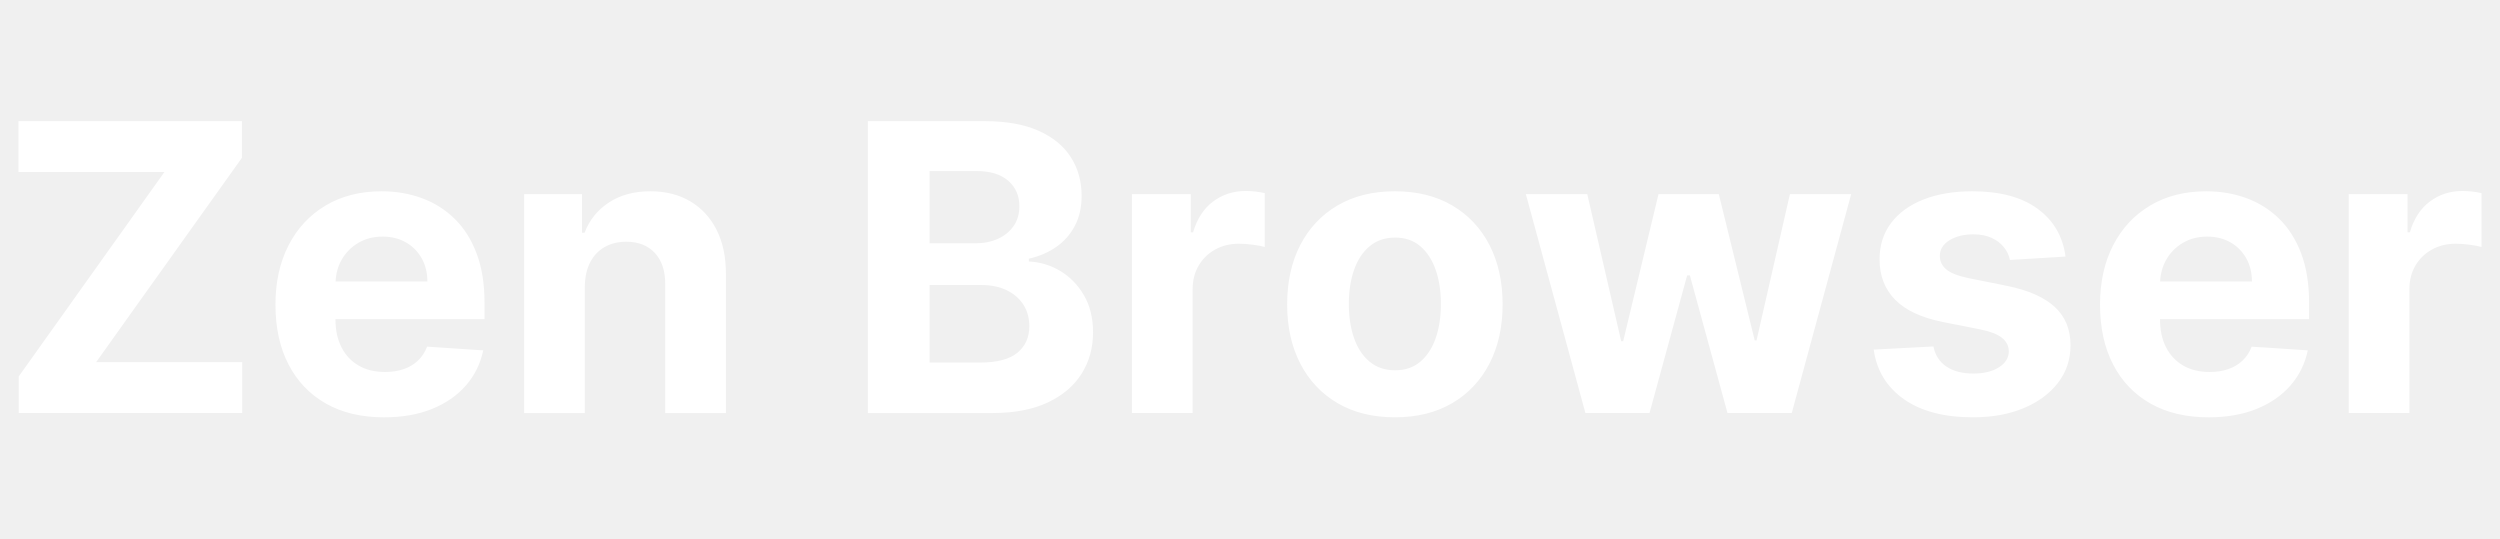
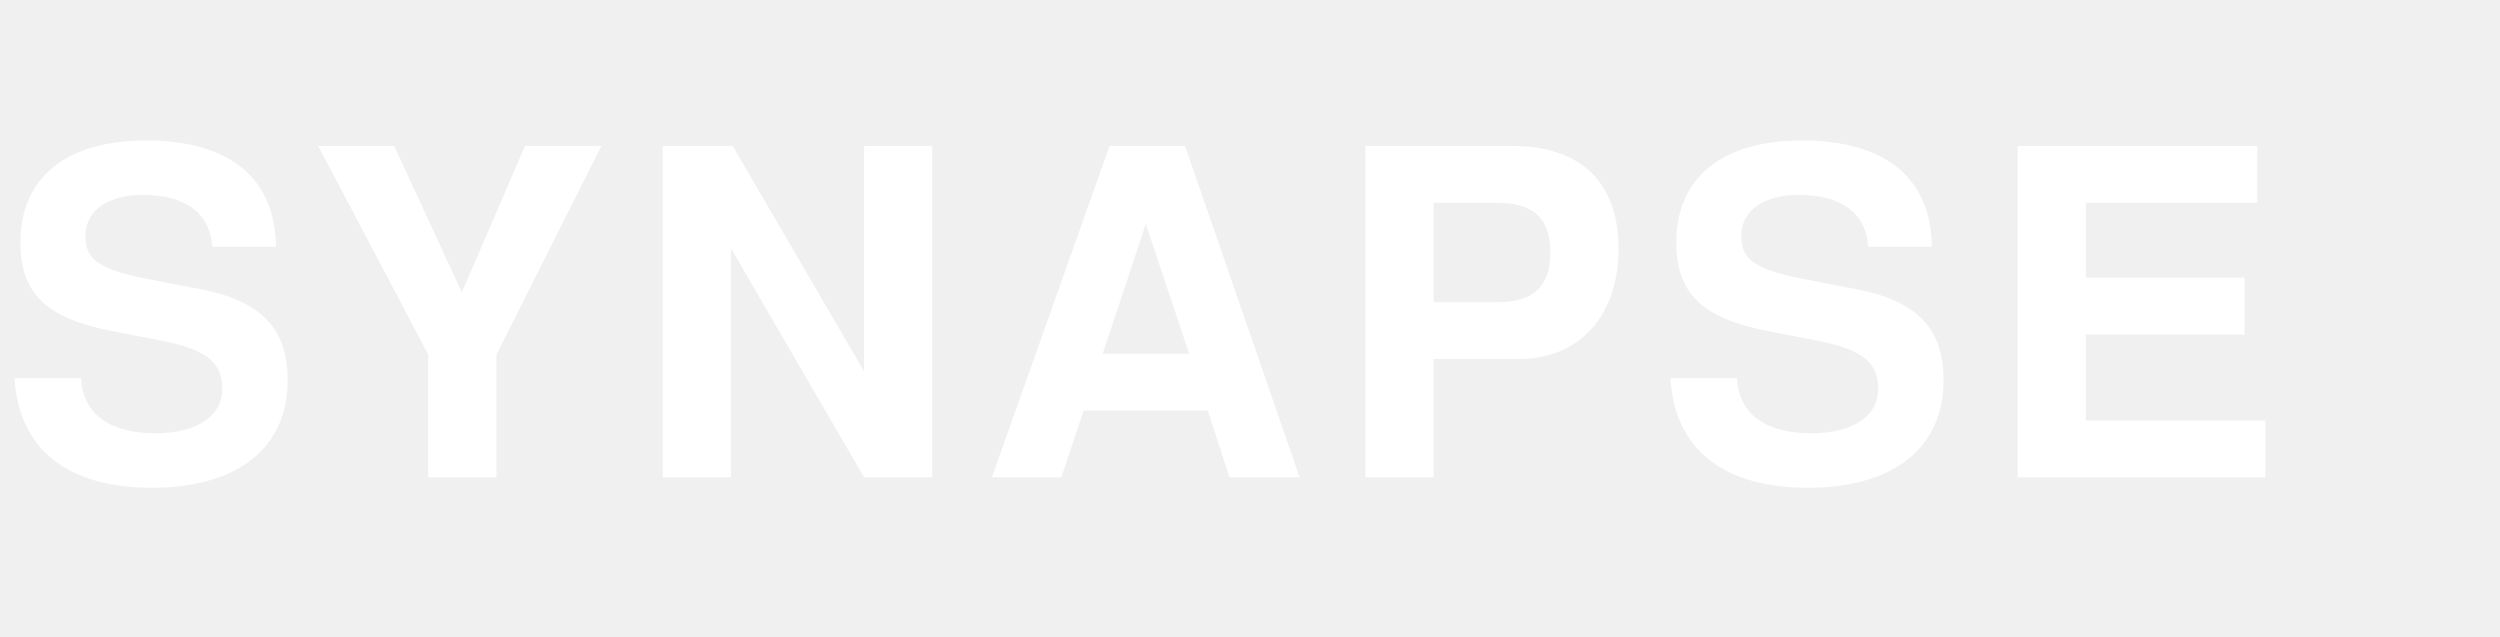
- <svg xmlns="http://www.w3.org/2000/svg" id="a" viewBox="0 0 260 56">
-   <defs>
-     <style>.b{fill:#fff;stroke-width:0px;}</style>
-   </defs>
-   <path class="b" d="M9.999,37.663h15.193v5.292H1.95v-3.808l15.149-21.256H1.922v-5.292h23.239v3.811l-15.162,21.252ZM49.574,26.377c.543,1.447.815,3.142.815,5.078v1.732h-15.502v.017c0,1.124.209,2.099.63,2.918.419.822,1.014,1.454,1.785,1.899s1.685.666,2.743.666c.701,0,1.343-.098,1.926-.295.584-.197,1.082-.492,1.498-.89.414-.394.73-.88.948-1.45l5.84.384c-.297,1.403-.902,2.626-1.815,3.668-.914,1.043-2.091,1.851-3.527,2.432-1.438.577-3.096.866-4.973.866-2.342,0-4.356-.475-6.041-1.43-1.685-.954-2.981-2.306-3.891-4.062-.909-1.753-1.362-3.831-1.362-6.233,0-2.34.453-4.395,1.362-6.165.91-1.77,2.192-3.149,3.847-4.134,1.656-.988,3.599-1.484,5.832-1.484,1.503,0,2.902.241,4.203.72,1.299.479,2.435,1.199,3.408,2.157.973.958,1.731,2.16,2.274,3.607ZM44.447,29.274c0-.907-.199-1.712-.593-2.415-.396-.7-.941-1.253-1.639-1.651-.696-.401-1.503-.601-2.424-.601-.958,0-1.805.221-2.541.659-.737.438-1.313,1.029-1.727,1.763-.382.679-.585,1.43-.623,2.245h9.546ZM71.777,20.932c-1.177-.693-2.554-1.039-4.135-1.039-1.69,0-3.127.387-4.314,1.165-1.185.774-2.029,1.824-2.534,3.149h-.267v-4.018h-6.017v22.767h6.312v-13.162c.01-.978.195-1.814.557-2.514.36-.696.864-1.226,1.512-1.593.647-.363,1.396-.547,2.245-.547,1.265,0,2.257.394,2.979,1.179.722.785,1.077,1.875,1.068,3.268v13.369h6.312v-14.496c0-1.766-.326-3.291-.978-4.572-.652-1.28-1.566-2.265-2.741-2.955ZM112.728,30.704c.632,1.083.949,2.371.949,3.862,0,1.61-.399,3.047-1.194,4.307s-1.968,2.255-3.521,2.986c-1.55.73-3.463,1.097-5.735,1.097h-12.97V12.6h12.155c2.233,0,4.095.333,5.587.995,1.491.662,2.614,1.576,3.364,2.748.751,1.172,1.126,2.517,1.126,4.038,0,1.185-.236,2.225-.712,3.121-.474.893-1.123,1.624-1.948,2.194-.825.567-1.766.968-2.824,1.206v.295c1.157.051,2.24.377,3.254.978,1.012.605,1.836,1.447,2.468,2.527ZM96.676,25.303h4.759c.88,0,1.663-.156,2.349-.469.686-.309,1.23-.751,1.63-1.325.401-.574.601-1.26.601-2.062,0-1.097-.389-1.98-1.165-2.653-.774-.672-1.875-1.005-3.296-1.005h-4.878v7.513ZM107.05,33.93c0-.842-.202-1.583-.606-2.225-.406-.642-.982-1.145-1.727-1.512-.746-.367-1.634-.55-2.661-.55h-5.38v8.063h5.232c1.788,0,3.092-.343,3.913-1.029.82-.686,1.23-1.603,1.23-2.748ZM129.549,19.862c-1.275,0-2.401.363-3.38,1.09s-1.675,1.797-2.089,3.21h-.238v-3.974h-6.121v22.767h6.312v-12.88c0-.927.211-1.749.63-2.459.421-.713.994-1.267,1.72-1.668.725-.401,1.554-.601,2.483-.601.433,0,.914.034,1.437.105.523.068.934.146,1.23.234v-5.601c-.277-.068-.598-.122-.963-.163-.365-.041-.707-.061-1.022-.061ZM154.908,25.487c.909,1.766,1.364,3.825,1.364,6.175,0,2.333-.455,4.378-1.364,6.144-.909,1.763-2.201,3.135-3.875,4.12-1.675.982-3.663,1.474-5.966,1.474-2.301,0-4.29-.493-5.964-1.474-1.676-.985-2.967-2.357-3.877-4.12-.909-1.766-1.362-3.811-1.362-6.144,0-2.35.453-4.409,1.362-6.175.91-1.763,2.201-3.135,3.877-4.12,1.675-.982,3.663-1.474,5.964-1.474,2.303,0,4.292.492,5.966,1.474,1.675.985,2.967,2.357,3.875,4.12ZM149.854,31.617c0-1.325-.18-2.507-.54-3.543-.362-1.039-.892-1.858-1.593-2.459-.703-.605-1.578-.907-2.624-.907-1.058,0-1.945.302-2.661.907-.717.601-1.255,1.42-1.615,2.459-.36,1.036-.542,2.218-.542,3.543s.182,2.503.542,3.543c.36,1.036.898,1.855,1.615,2.452.717.598,1.603.897,2.661.897,1.046,0,1.921-.299,2.624-.897.701-.598,1.231-1.416,1.593-2.452.36-1.039.54-2.218.54-3.543ZM182.682,35.398h-.192l-3.735-15.21h-6.27l-3.675,15.298h-.207l-3.529-15.298h-6.387l6.195,22.767h6.669l3.913-14.316h.282l3.913,14.316h6.684l6.18-22.767h-6.372l-3.47,15.21ZM208.754,29.736l-4.122-.832c-1.056-.228-1.802-.526-2.237-.903-.435-.374-.652-.836-.652-1.379,0-.679.335-1.226,1.007-1.637.672-.411,1.498-.615,2.476-.615.73,0,1.36.122,1.889.363.528.241.956.564,1.282.965.326.397.538.846.637,1.338l5.781-.353c-.277-2.096-1.243-3.75-2.897-4.966-1.656-1.216-3.92-1.824-6.796-1.824-1.946,0-3.643.289-5.09.859-1.449.574-2.57,1.389-3.364,2.446-.796,1.06-1.194,2.32-1.194,3.78,0,1.698.542,3.098,1.623,4.195,1.082,1.097,2.734,1.868,4.957,2.313l3.942.784c.988.197,1.72.482,2.194.853.474.37.717.842.727,1.416-.01.679-.353,1.236-1.031,1.664-.678.431-1.569.645-2.675.645-1.126,0-2.051-.238-2.772-.717-.722-.479-1.177-1.179-1.364-2.099l-6.211.326c.306,2.174,1.352,3.893,3.135,5.153,1.783,1.257,4.181,1.889,7.196,1.889,1.977,0,3.723-.312,5.239-.941s2.712-1.505,3.587-2.632c.875-1.124,1.313-2.435,1.313-3.926,0-1.641-.545-2.965-1.63-3.974-1.089-1.005-2.738-1.739-4.95-2.191ZM239.329,26.377c.543,1.447.815,3.142.815,5.078v1.732h-15.502v.017c0,1.124.209,2.099.63,2.918.419.822,1.014,1.454,1.785,1.899.771.445,1.685.666,2.743.666.701,0,1.343-.098,1.926-.295.584-.197,1.082-.492,1.498-.89.414-.394.73-.88.948-1.45l5.84.384c-.297,1.403-.902,2.626-1.815,3.668-.914,1.043-2.091,1.851-3.527,2.432-1.438.577-3.096.866-4.973.866-2.342,0-4.356-.475-6.041-1.43-1.685-.954-2.981-2.306-3.891-4.062-.909-1.753-1.362-3.831-1.362-6.233,0-2.34.453-4.395,1.362-6.165.91-1.77,2.192-3.149,3.847-4.134,1.656-.988,3.599-1.484,5.832-1.484,1.503,0,2.902.241,4.203.72,1.299.479,2.435,1.199,3.408,2.157.973.958,1.73,2.16,2.274,3.607ZM234.202,29.274c0-.907-.199-1.712-.593-2.415-.396-.7-.941-1.253-1.639-1.651-.696-.401-1.503-.601-2.424-.601-.958,0-1.805.221-2.541.659-.737.438-1.313,1.029-1.727,1.763-.382.679-.585,1.43-.623,2.245h9.546ZM257.115,19.923c-.365-.041-.707-.061-1.022-.061-1.276,0-2.401.363-3.38,1.09s-1.675,1.797-2.089,3.21h-.238v-3.974h-6.121v22.767h6.312v-12.88c0-.927.211-1.749.63-2.459.421-.713.994-1.267,1.72-1.668.725-.401,1.554-.601,2.483-.601.433,0,.914.034,1.437.105.523.068.934.146,1.23.234v-5.601c-.277-.068-.598-.122-.963-.163Z" />
+ <svg xmlns="http://www.w3.org/2000/svg" viewBox="0 0 220 56">
+   <text x="0" y="42" font-family="Segoe UI, Helvetica, Arial, sans-serif" font-weight="700" font-size="40" letter-spacing="2" fill="#fff">SYNAPSE</text>
</svg>
